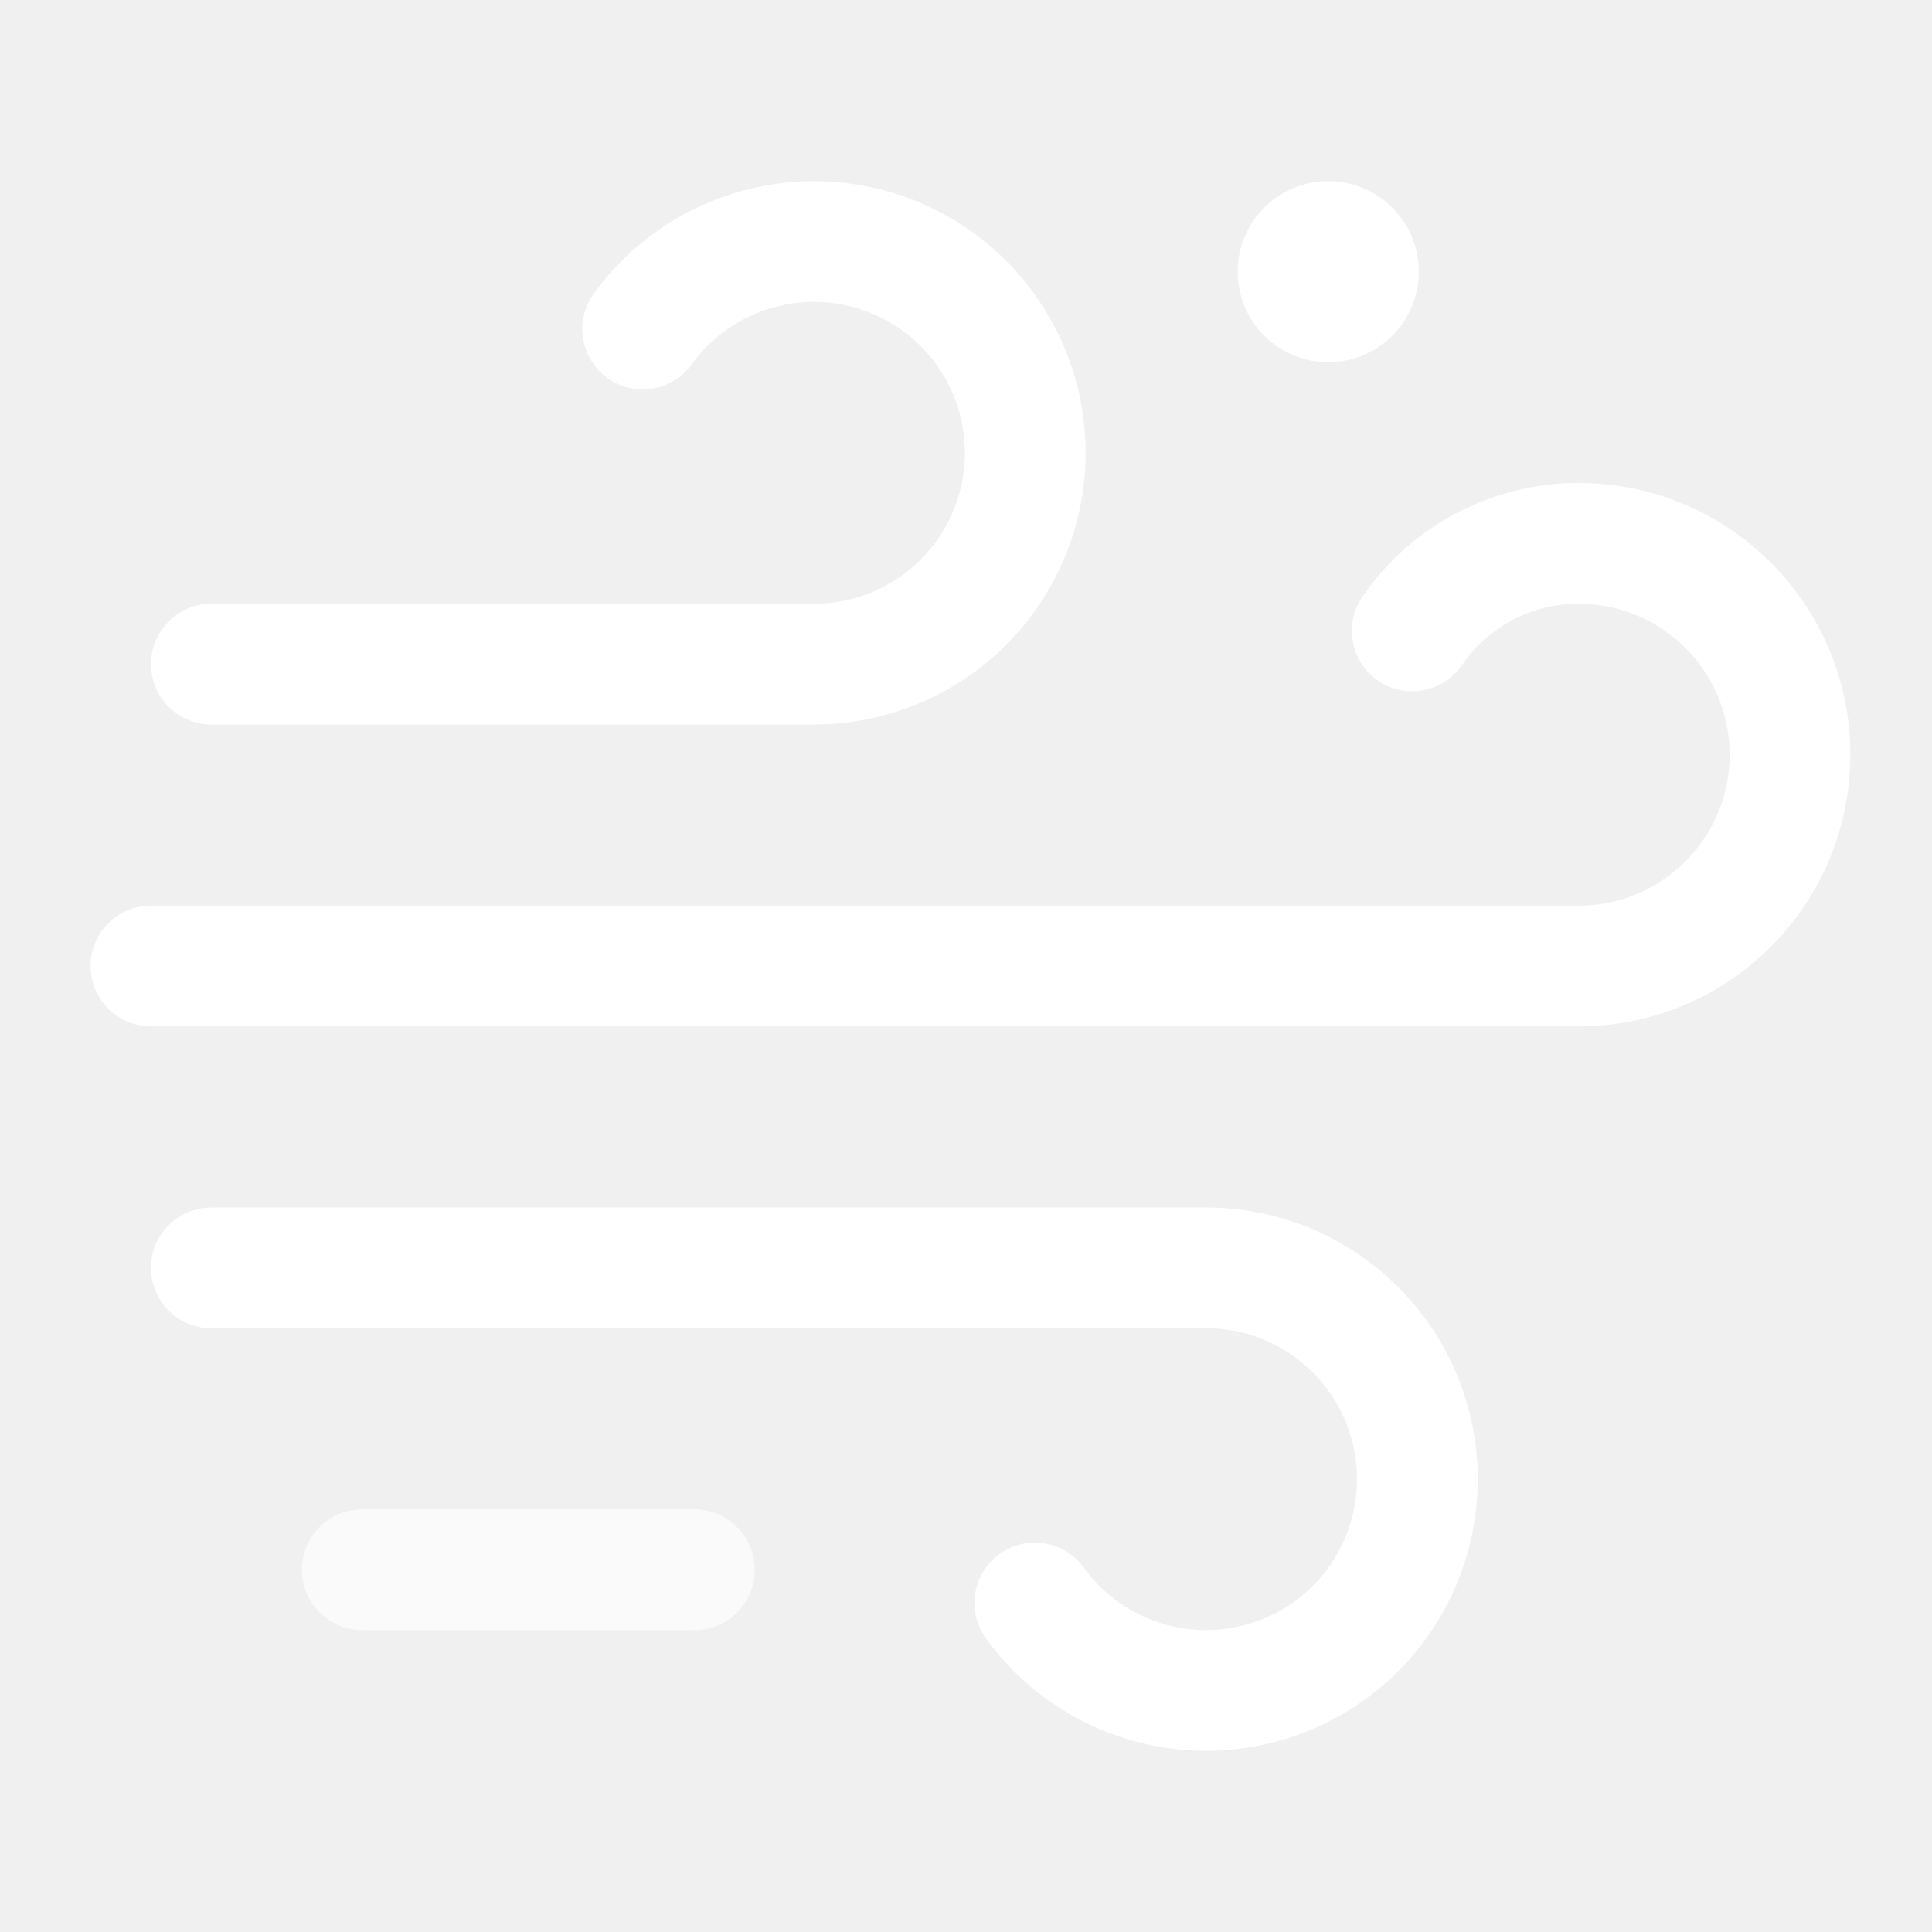
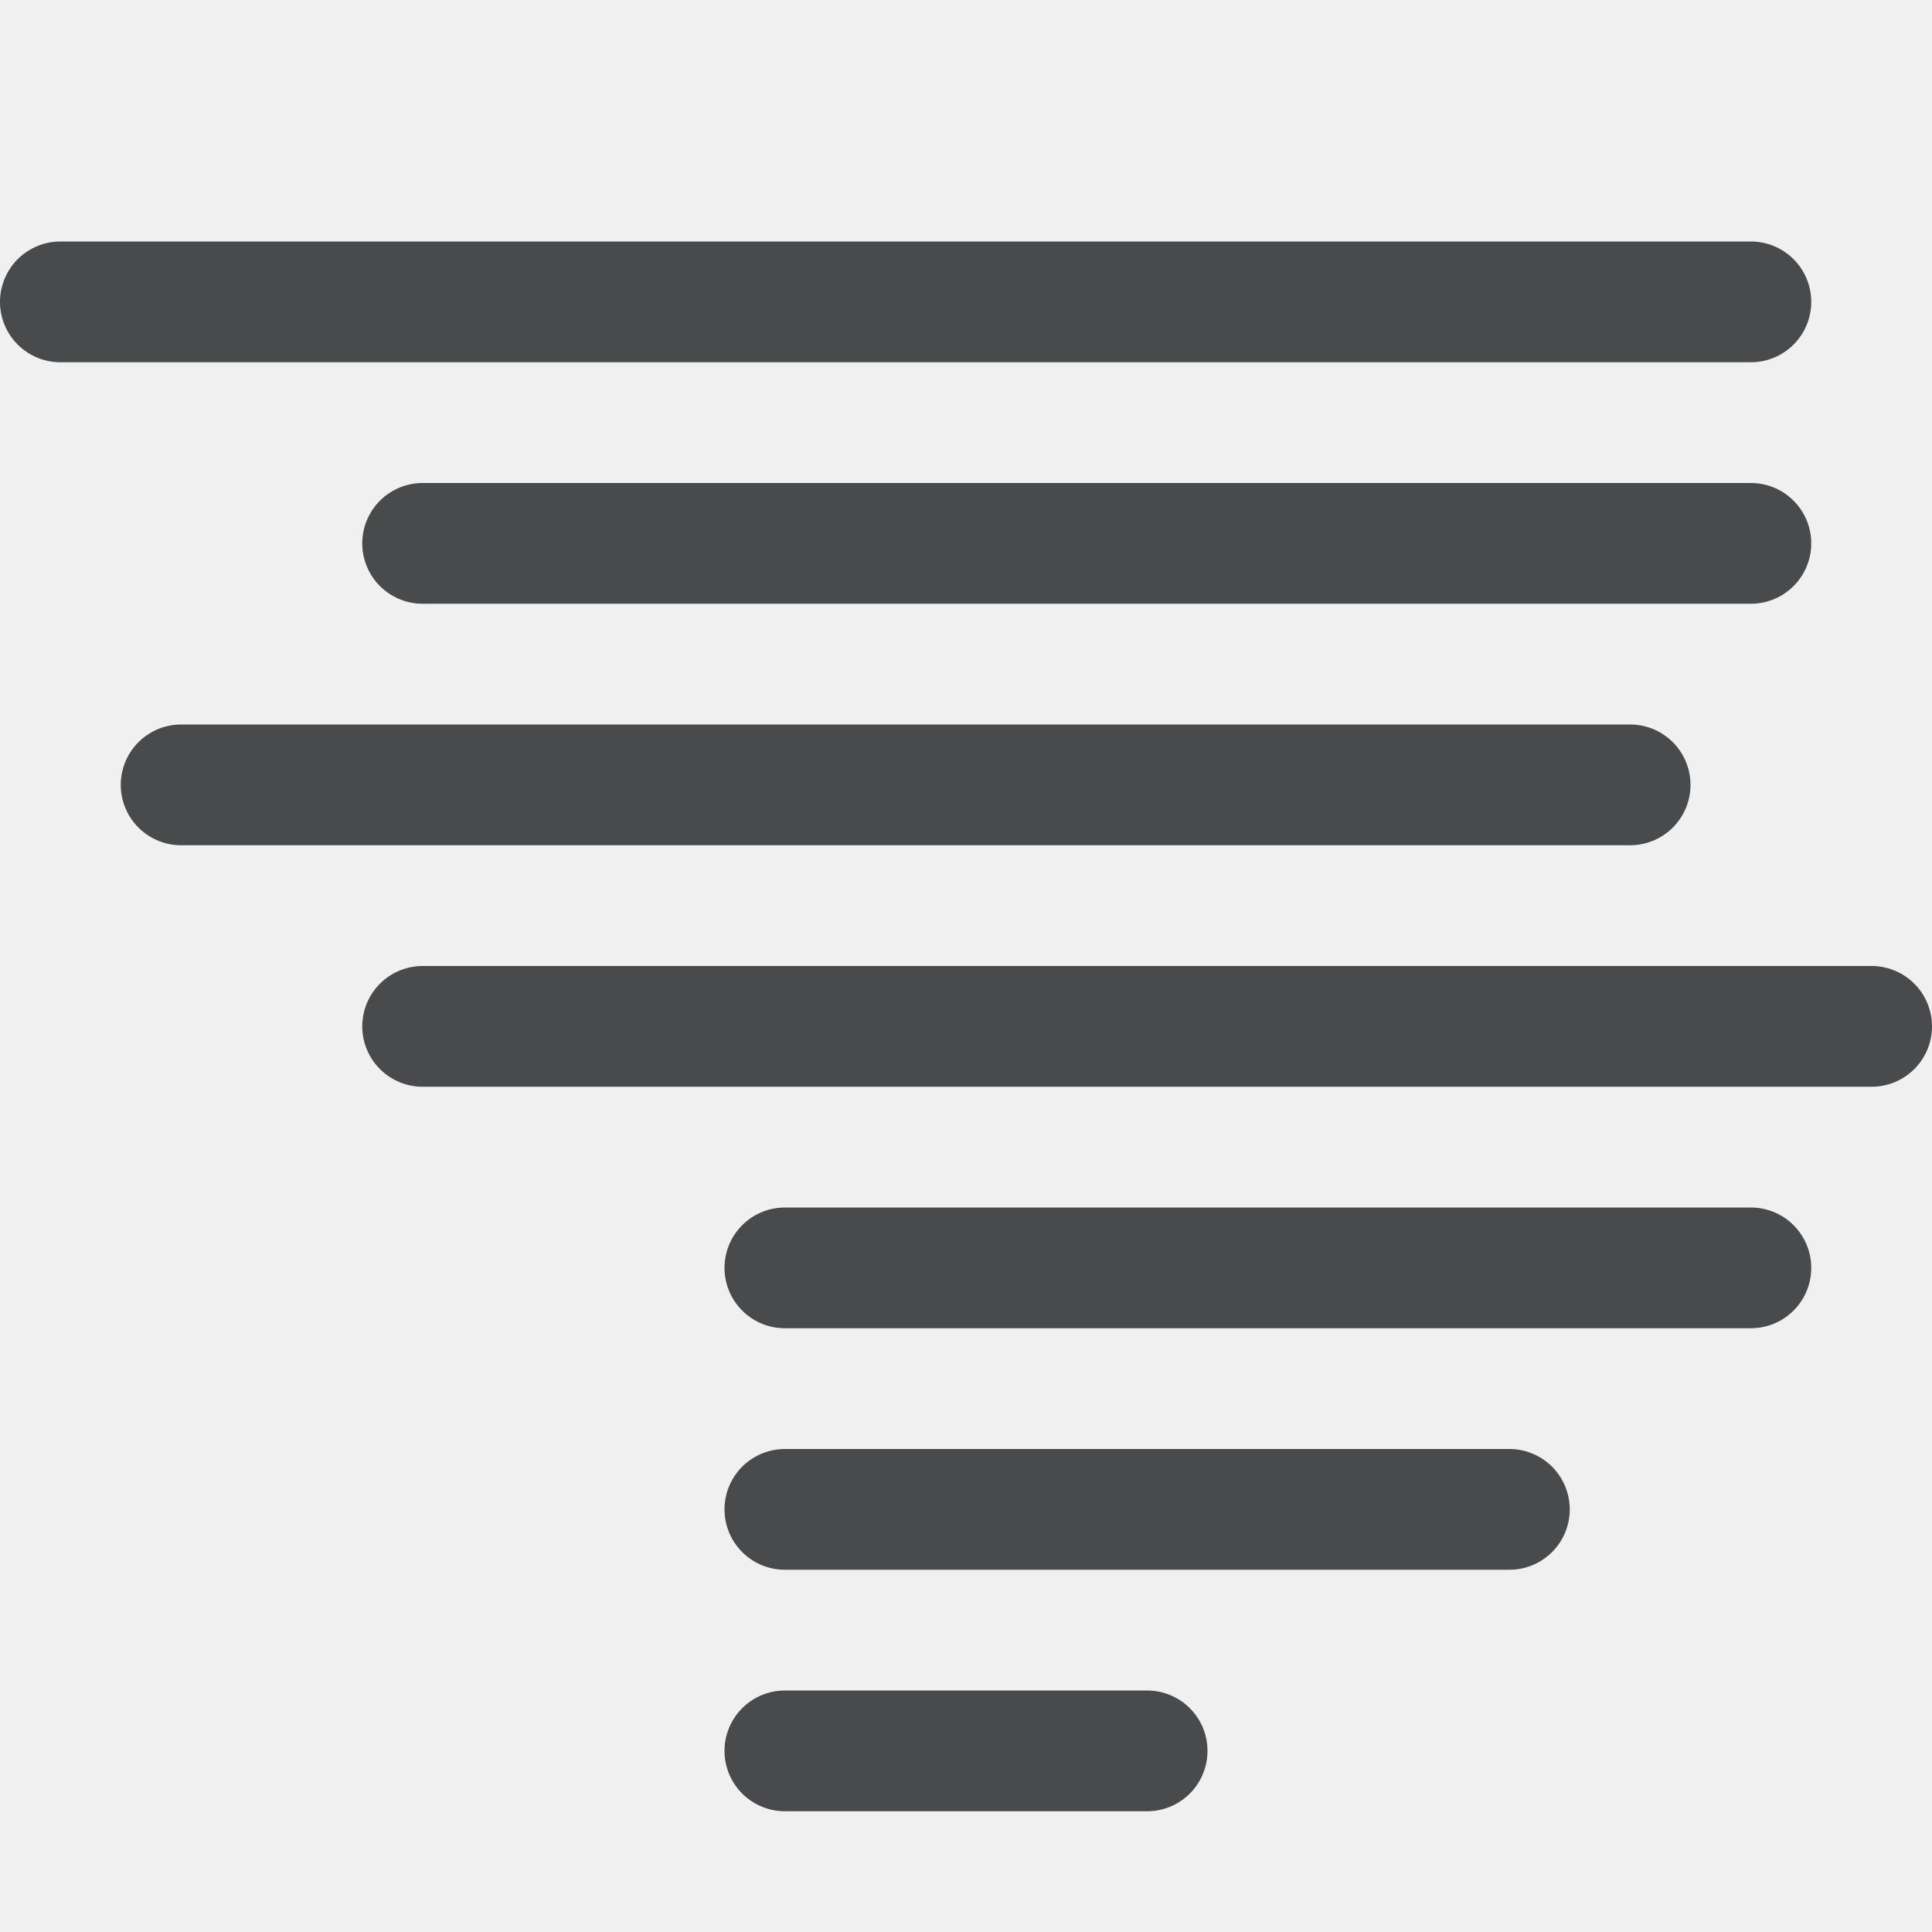
- <svg xmlns="http://www.w3.org/2000/svg" width="64px" height="64px" viewBox="0 0 64 64" version="1.1">
-   <g id="208-烈风Strong-Gale" stroke="none" stroke-width="1" fill="none" fill-rule="evenodd">
-     <g transform="translate(5, 6)" id="路径">
-       <path d="M36,3 C36,4.657 37.343,6 39,6 C40.657,6 42,4.657 42,3 C42,1.343 40.657,-8.8817842e-16 39,-8.8817842e-16 C37.343,-8.8817842e-16 36,1.343 36,3 Z" fill="#FFFFFF" fill-rule="nonzero" />
-       <path d="M16.29,4.9 C18.22,2.231 21.749,1.268 24.767,2.587 C27.785,3.907 29.475,7.152 28.826,10.381 C28.176,13.61 25.363,15.95 22.07,16 L2,16" stroke="#FFFFFF" stroke-width="4" stroke-linecap="round" />
-       <path d="M41.78,14.9 C43.017,13.094 45.061,12.011 47.25,12 C51.116,11.975 54.27,15.089 54.295,18.955 C54.32,22.821 51.206,25.975 47.34,26 L0,26" stroke="#FFFFFF" stroke-width="4" stroke-linecap="round" />
-       <path d="M29.28,47.1 C31.209,49.768 34.737,50.732 37.754,49.414 C40.772,48.096 42.463,44.854 41.817,41.626 C41.171,38.397 38.362,36.055 35.07,36 L2,36" stroke="#FFFFFF" stroke-width="4" stroke-linecap="round" />
-       <line x1="7" y1="46" x2="18" y2="46" stroke="#FFFFFF" stroke-width="4" opacity="0.68" stroke-linecap="round" />
-     </g>
-   </g>
+ <svg xmlns="http://www.w3.org/2000/svg" version="1.1" id="图层_2" opacity="0.8" x="0px" y="0px" viewBox="0 0 16 16" style="enable-background:new 0 0 16 16;" xml:space="preserve">
+   <style type="text/css">
+ 	.st0{fill:none;stroke:#1F2022;stroke-linecap:round;stroke-miterlimit:10;}
+ </style>
+   <line class="st0" x1="6.5" y1="14.5" x2="9.5" y2="14.5" />
+   <line class="st0" x1="6.5" y1="12.5" x2="12.5" y2="12.5" />
+   <line class="st0" x1="6.5" y1="10.5" x2="14.5" y2="10.5" />
+   <line class="st0" x1="3.5" y1="8.5" x2="15.5" y2="8.5" />
+   <line class="st0" x1="1.5" y1="6.5" x2="13.5" y2="6.5" />
+   <line class="st0" x1="3.5" y1="4.5" x2="14.5" y2="4.5" />
+   <line class="st0" x1="0.5" y1="2.5" x2="14.5" y2="2.5" />
</svg>
